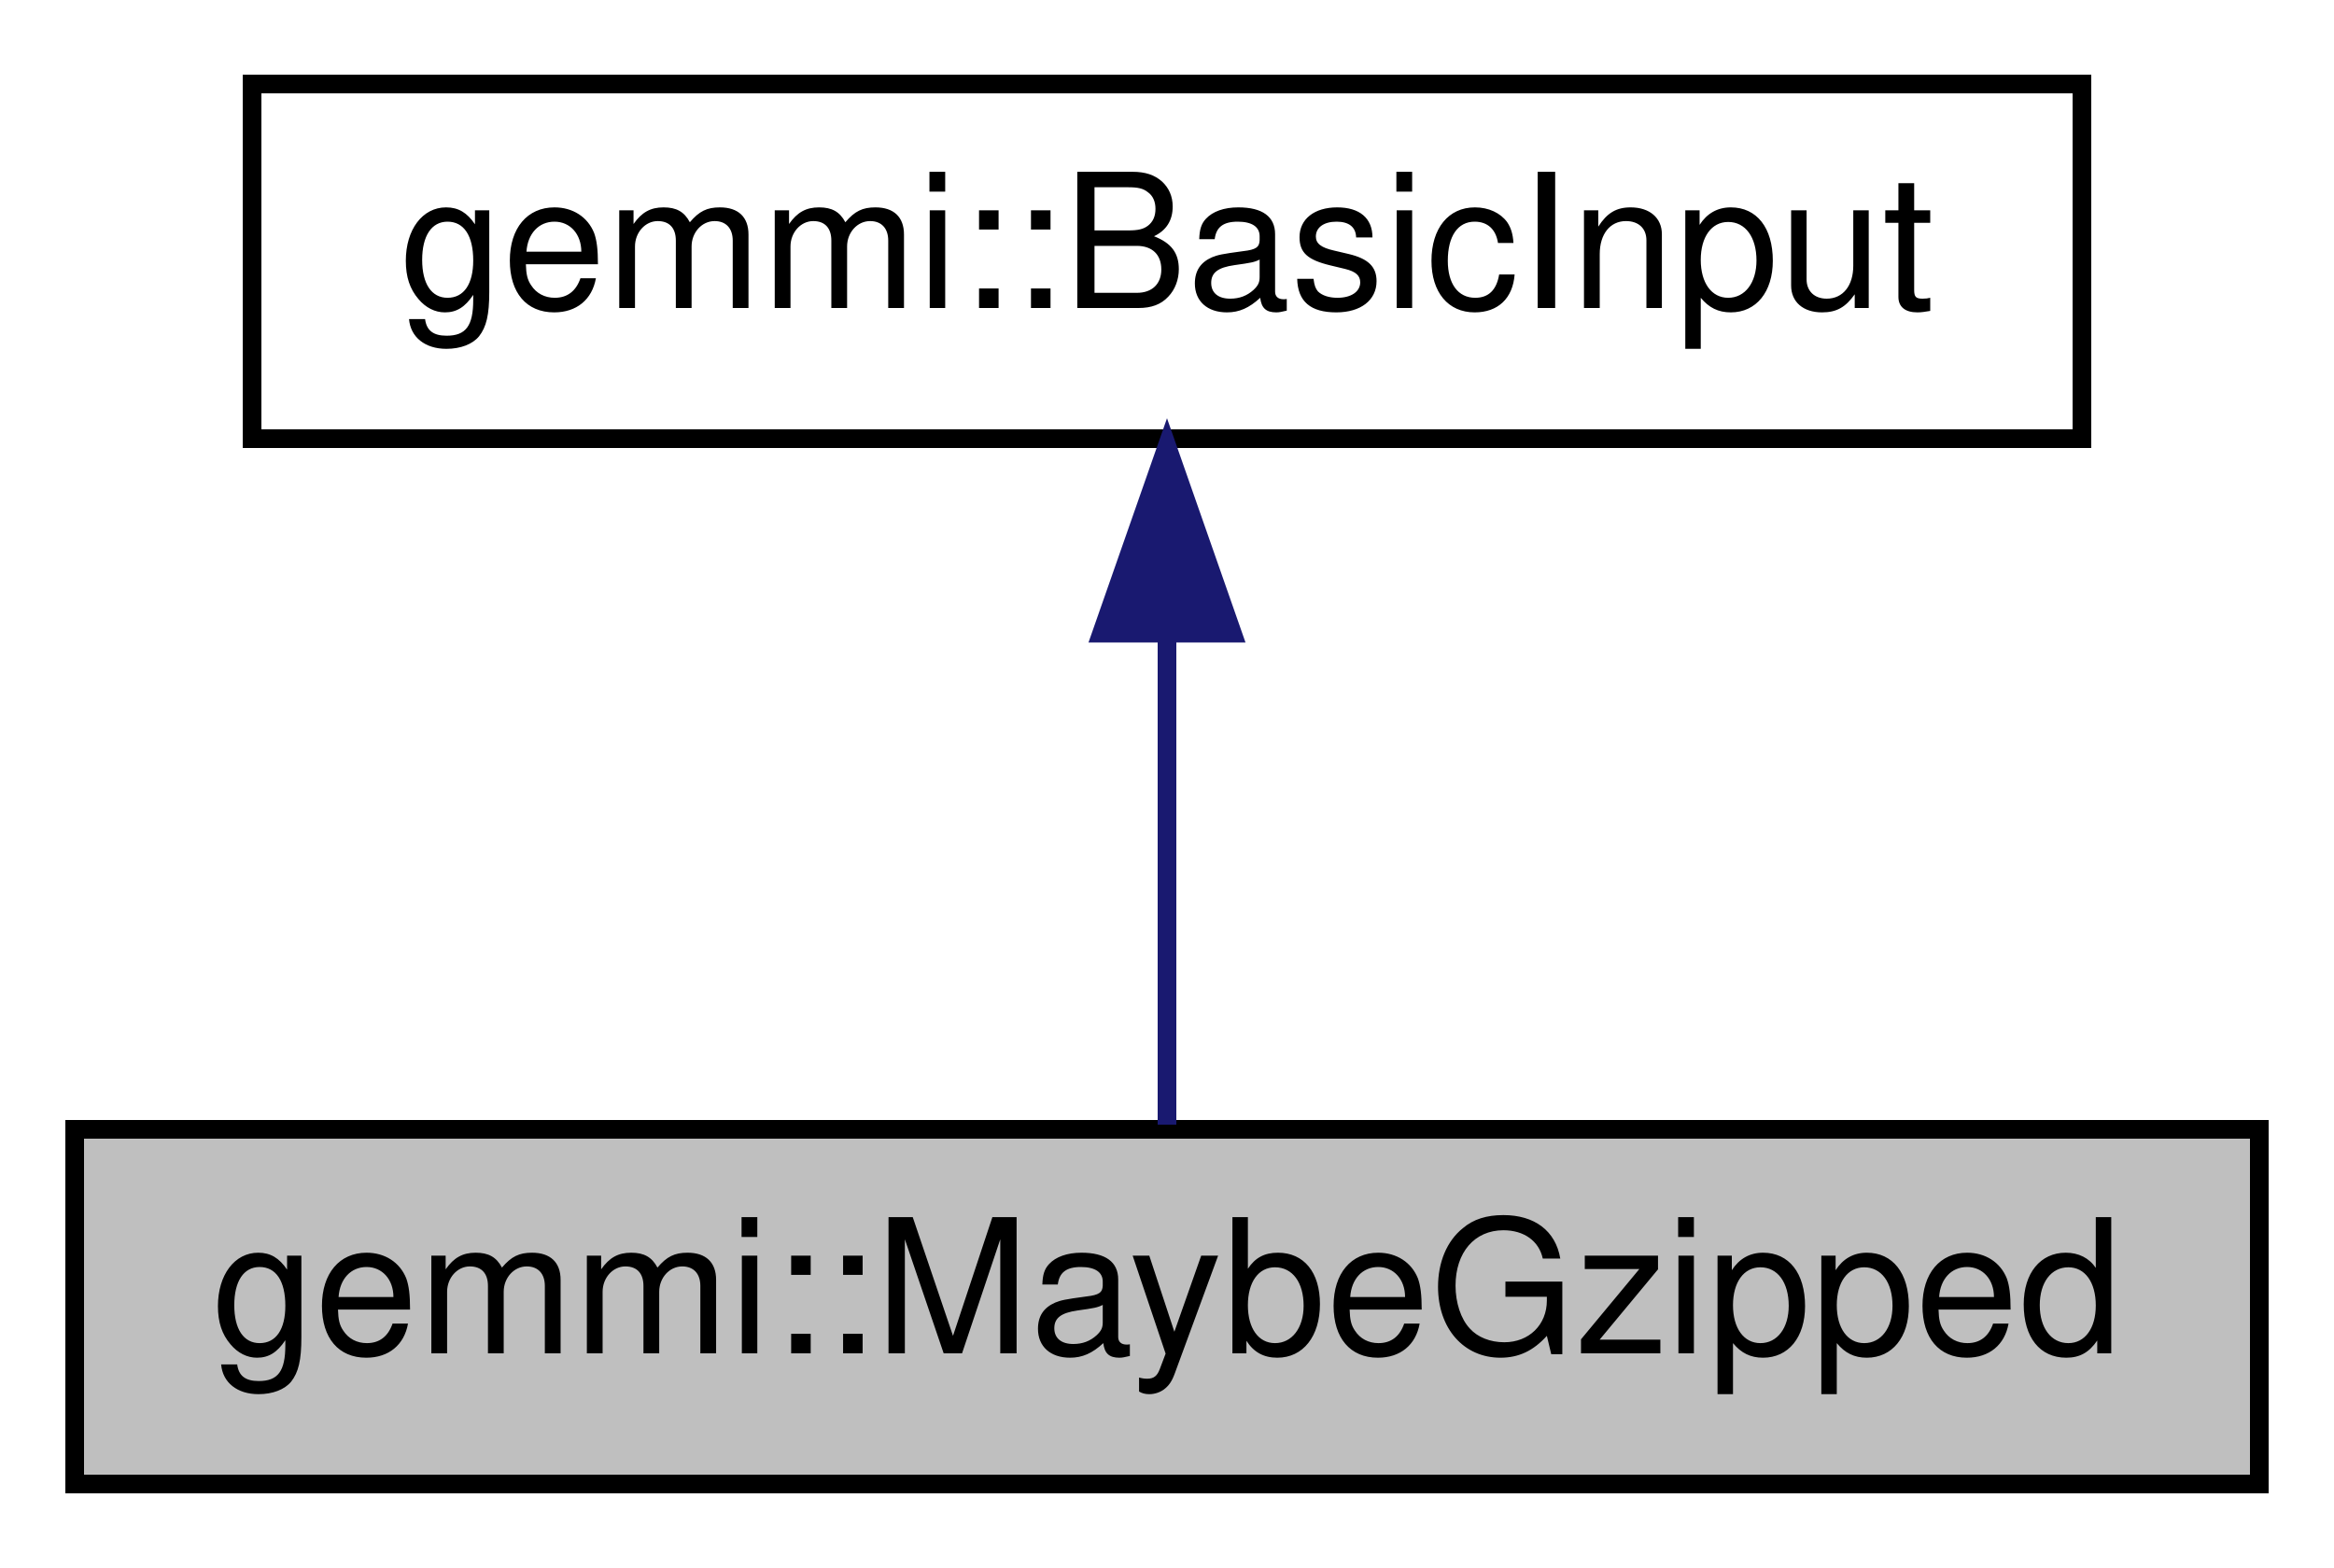
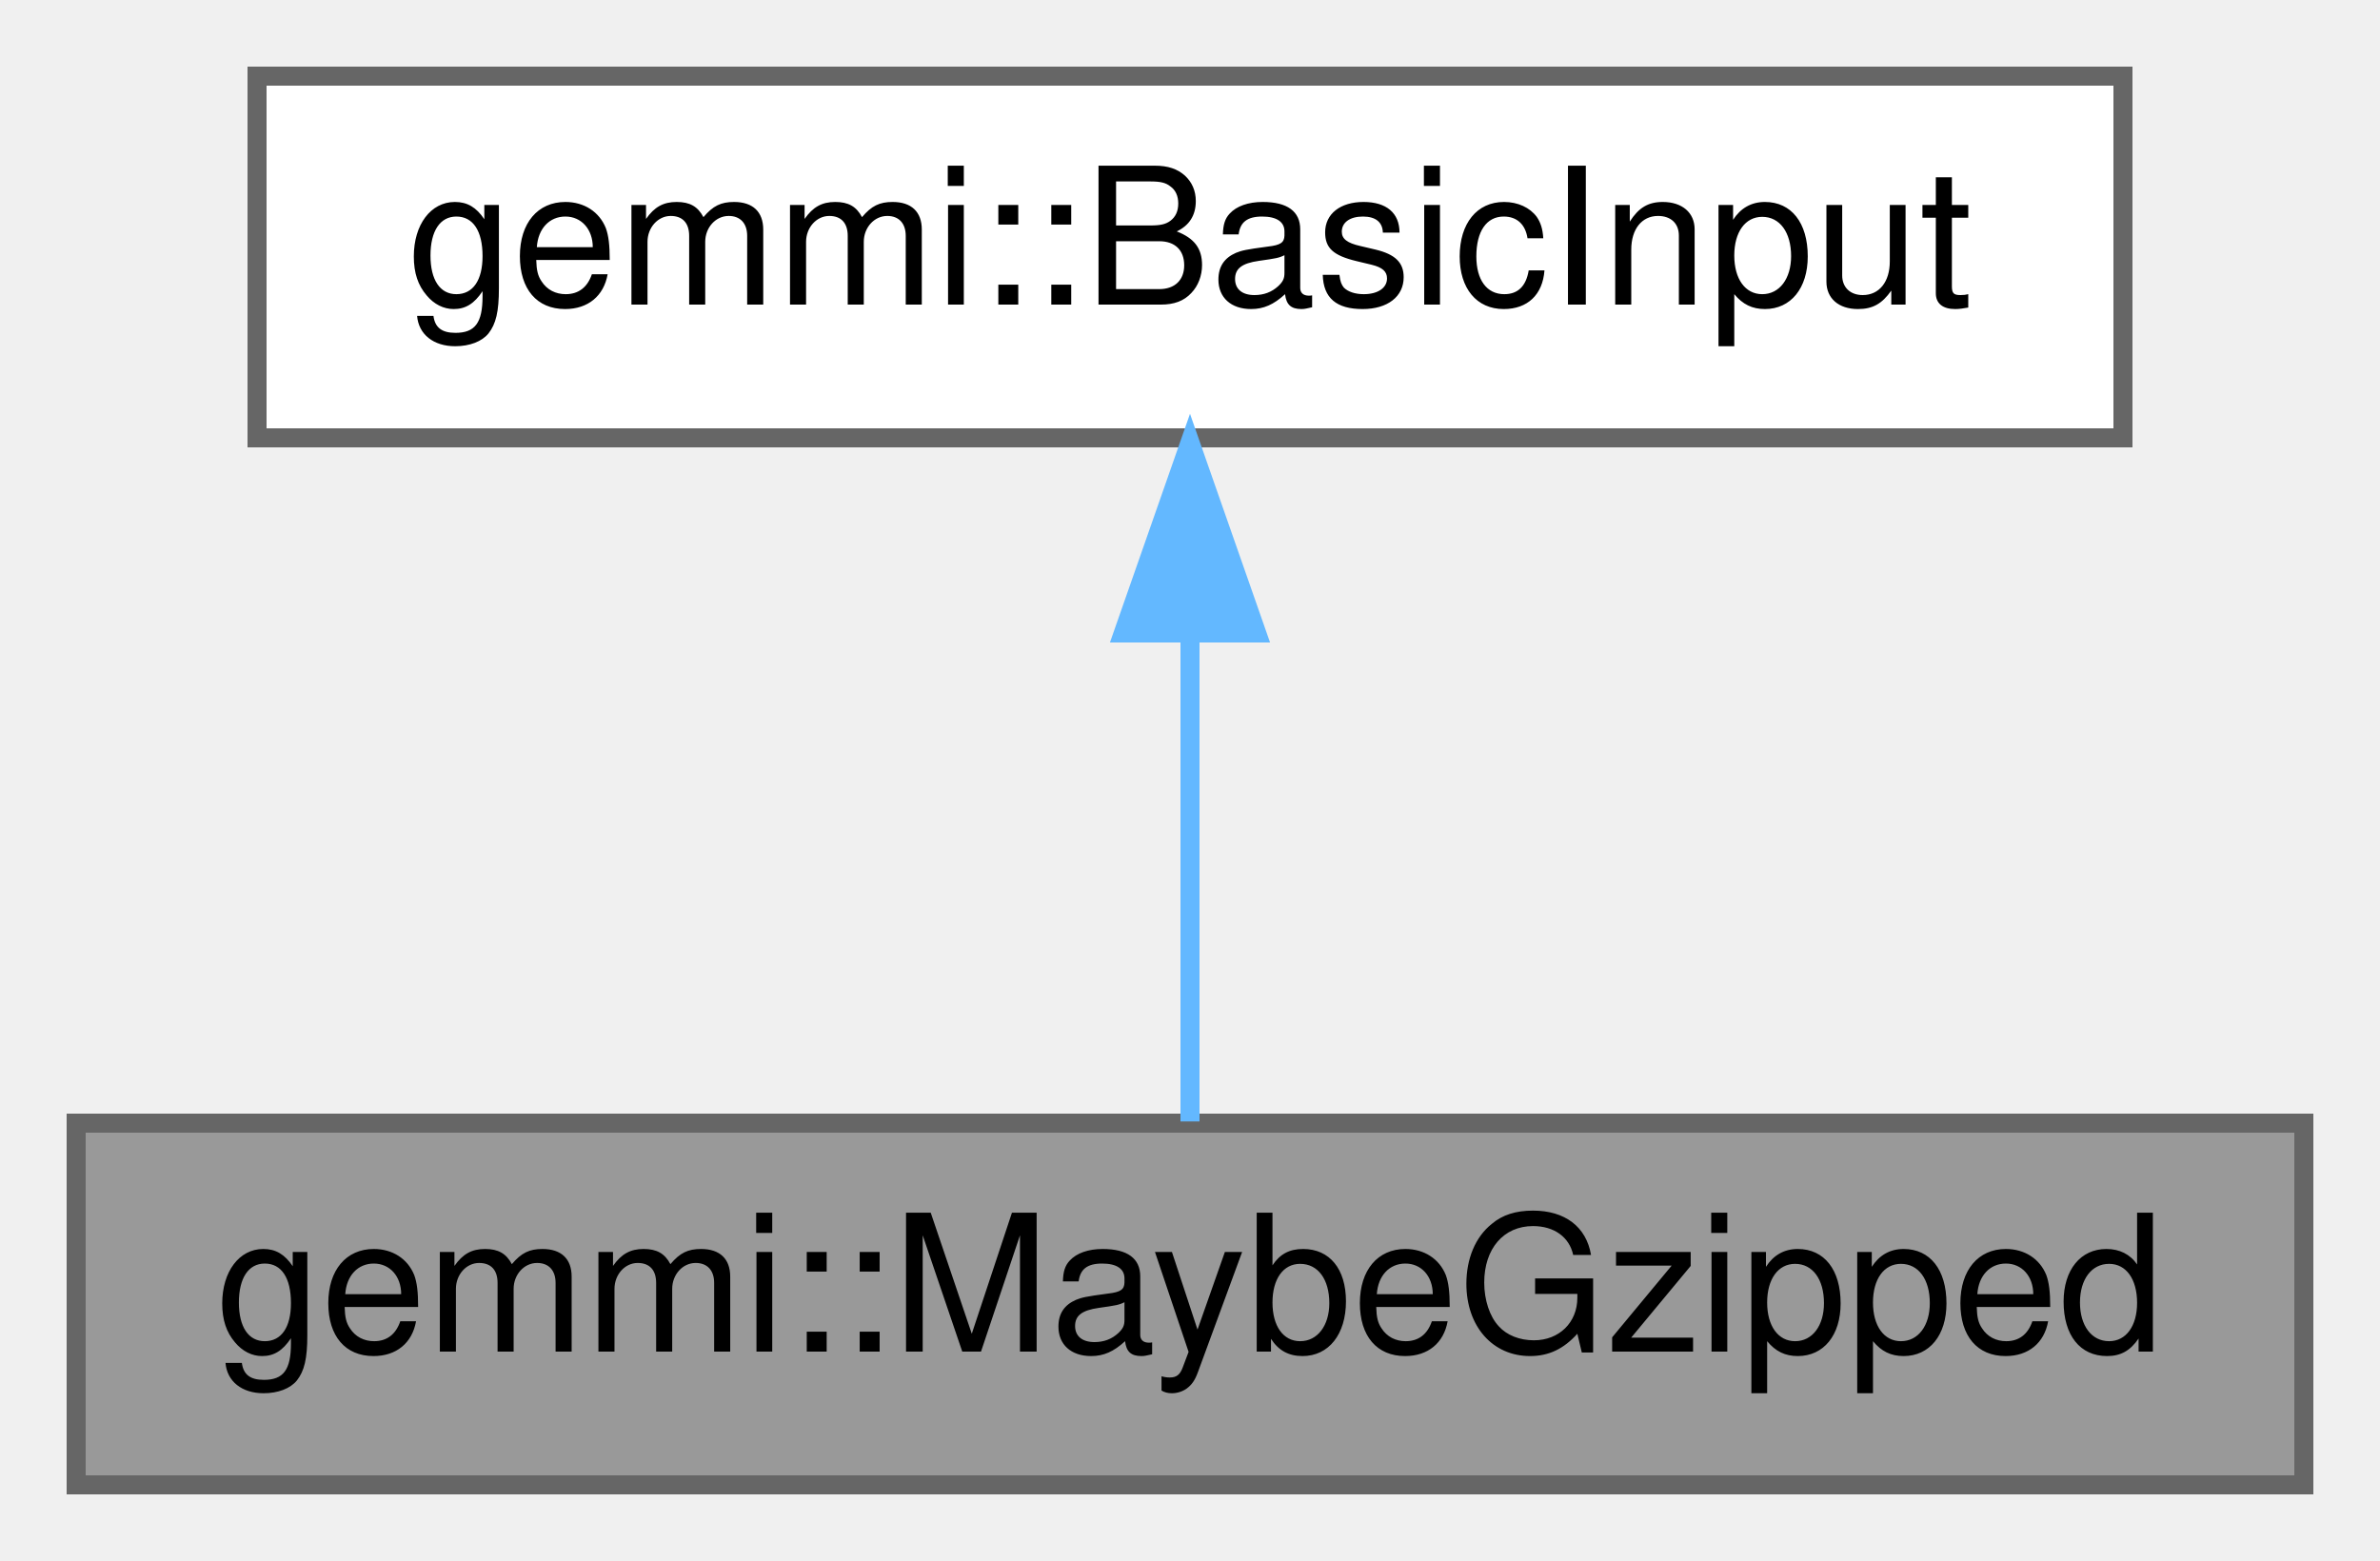
- <svg xmlns="http://www.w3.org/2000/svg" xmlns:xlink="http://www.w3.org/1999/xlink" width="125pt" height="84pt" viewBox="0.00 0.00 125.00 84.00">
-   <g id="graph0" class="graph" transform="scale(1 1) rotate(0) translate(4 80)">
-     <polygon fill="white" stroke="transparent" points="-4,4 -4,-80 121,-80 121,4 -4,4" />
-     <g id="node1" class="node">
-       <g id="a_node1">
+ <svg xmlns="http://www.w3.org/2000/svg" xmlns:xlink="http://www.w3.org/1999/xlink" width="125pt" height="82pt" viewBox="0.00 0.00 125.00 82.00">
+   <g id="graph0" class="graph" transform="scale(1 1) rotate(0) translate(4 78)">
+     <g id="Node000001" class="node">
+       <g id="a_Node000001">
        <a xlink:title=" ">
-           <polygon fill="#bfbfbf" stroke="black" points="0,-0.5 0,-19.5 117,-19.5 117,-0.5 0,-0.5" />
-           <text text-anchor="middle" x="58.5" y="-7.5" font-family="Helvetica,sans-Serif" font-size="10.00">gemmi::MaybeGzipped</text>
+           <polygon fill="#999999" stroke="#666666" points="117,-19 0,-19 0,0 117,0 117,-19" />
+           <text text-anchor="middle" x="58.5" y="-7" font-family="Helvetica,sans-Serif" font-size="10.00">gemmi::MaybeGzipped</text>
        </a>
      </g>
    </g>
-     <g id="node2" class="node">
-       <g id="a_node2">
+     <g id="Node000002" class="node">
+       <g id="a_Node000002">
        <a xlink:href="classgemmi_1_1BasicInput.html" target="_top" xlink:title=" ">
-           <polygon fill="white" stroke="black" points="9.5,-56.5 9.5,-75.5 107.5,-75.5 107.5,-56.5 9.5,-56.5" />
-           <text text-anchor="middle" x="58.5" y="-63.5" font-family="Helvetica,sans-Serif" font-size="10.00">gemmi::BasicInput</text>
+           <polygon fill="white" stroke="#666666" points="107.5,-74 9.5,-74 9.5,-55 107.5,-55 107.5,-74" />
+           <text text-anchor="middle" x="58.5" y="-62" font-family="Helvetica,sans-Serif" font-size="10.00">gemmi::BasicInput</text>
        </a>
      </g>
    </g>
-     <g id="edge1" class="edge">
-       <path fill="none" stroke="midnightblue" d="M58.5,-45.8C58.5,-36.91 58.5,-26.78 58.5,-19.75" />
-       <polygon fill="midnightblue" stroke="midnightblue" points="55,-46.08 58.5,-56.08 62,-46.08 55,-46.08" />
+     <g id="edge1_Node000001_Node000002" class="edge">
+       <g id="a_edge1_Node000001_Node000002">
+         <a xlink:title=" ">
+           <path fill="none" stroke="#63b8ff" d="M58.5,-44.66C58.5,-35.93 58.5,-25.99 58.5,-19.09" />
+           <polygon fill="#63b8ff" stroke="#63b8ff" points="55,-44.75 58.5,-54.75 62,-44.75 55,-44.75" />
+         </a>
+       </g>
    </g>
  </g>
</svg>
